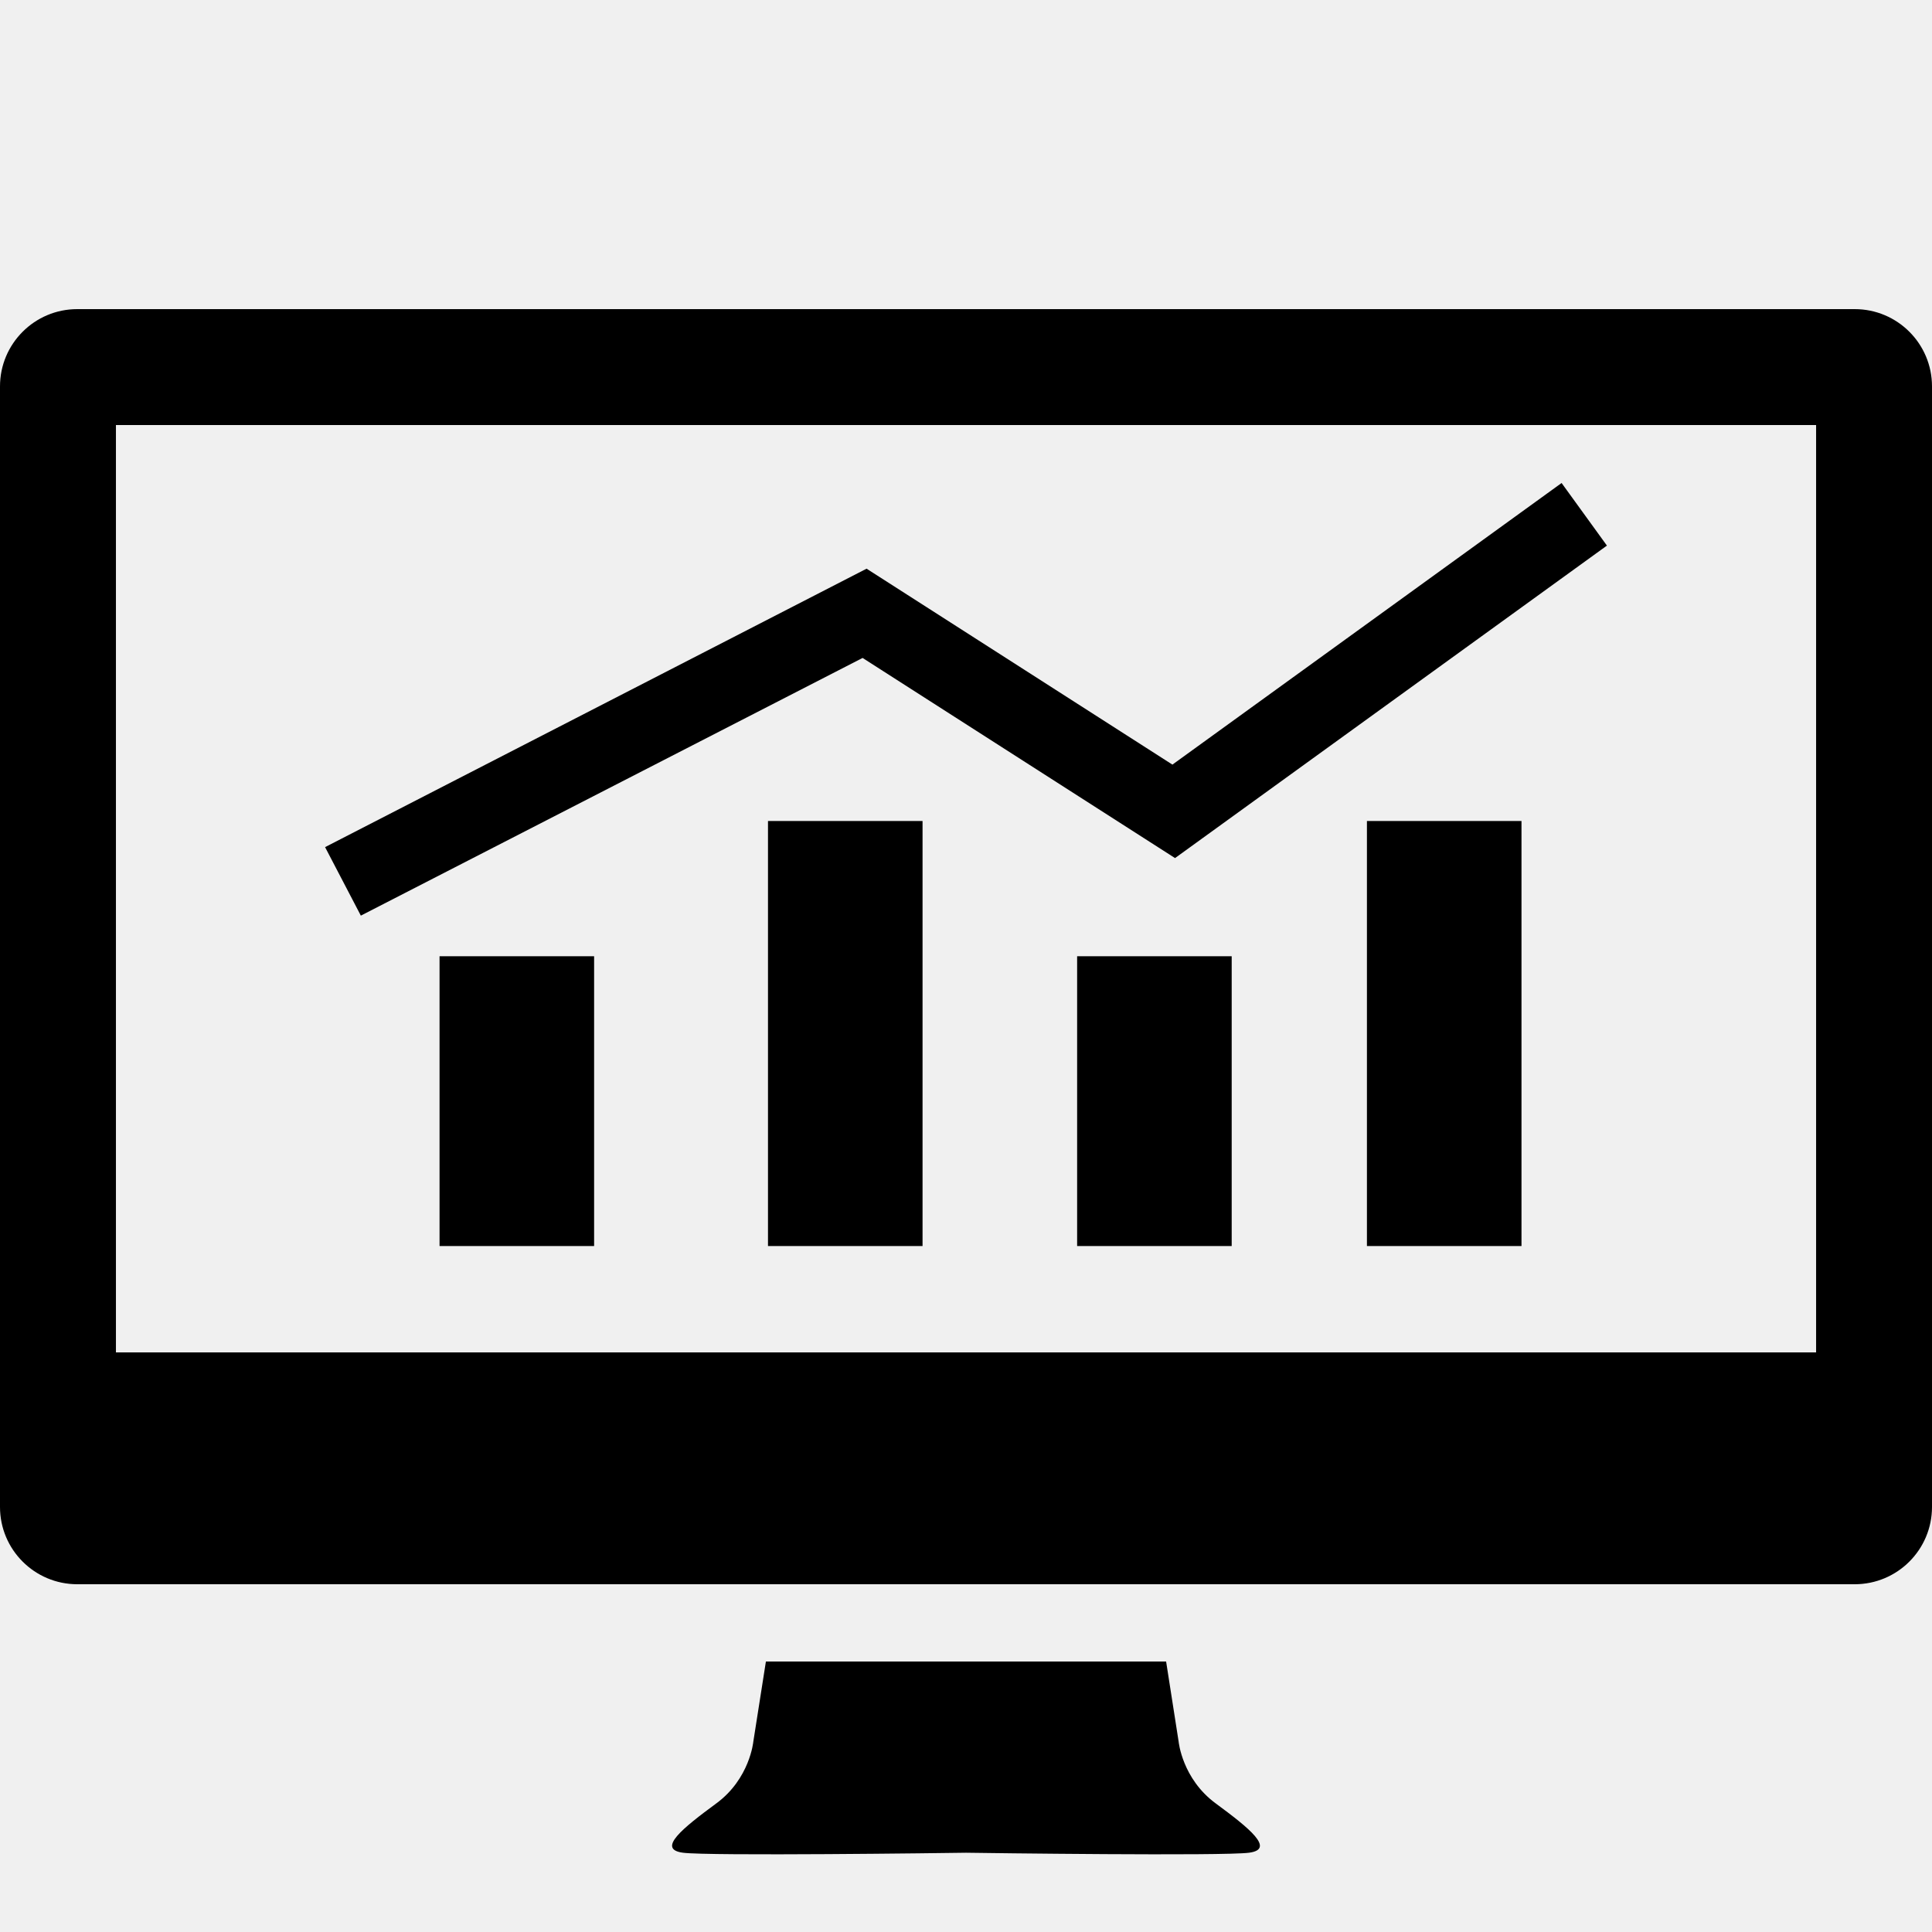
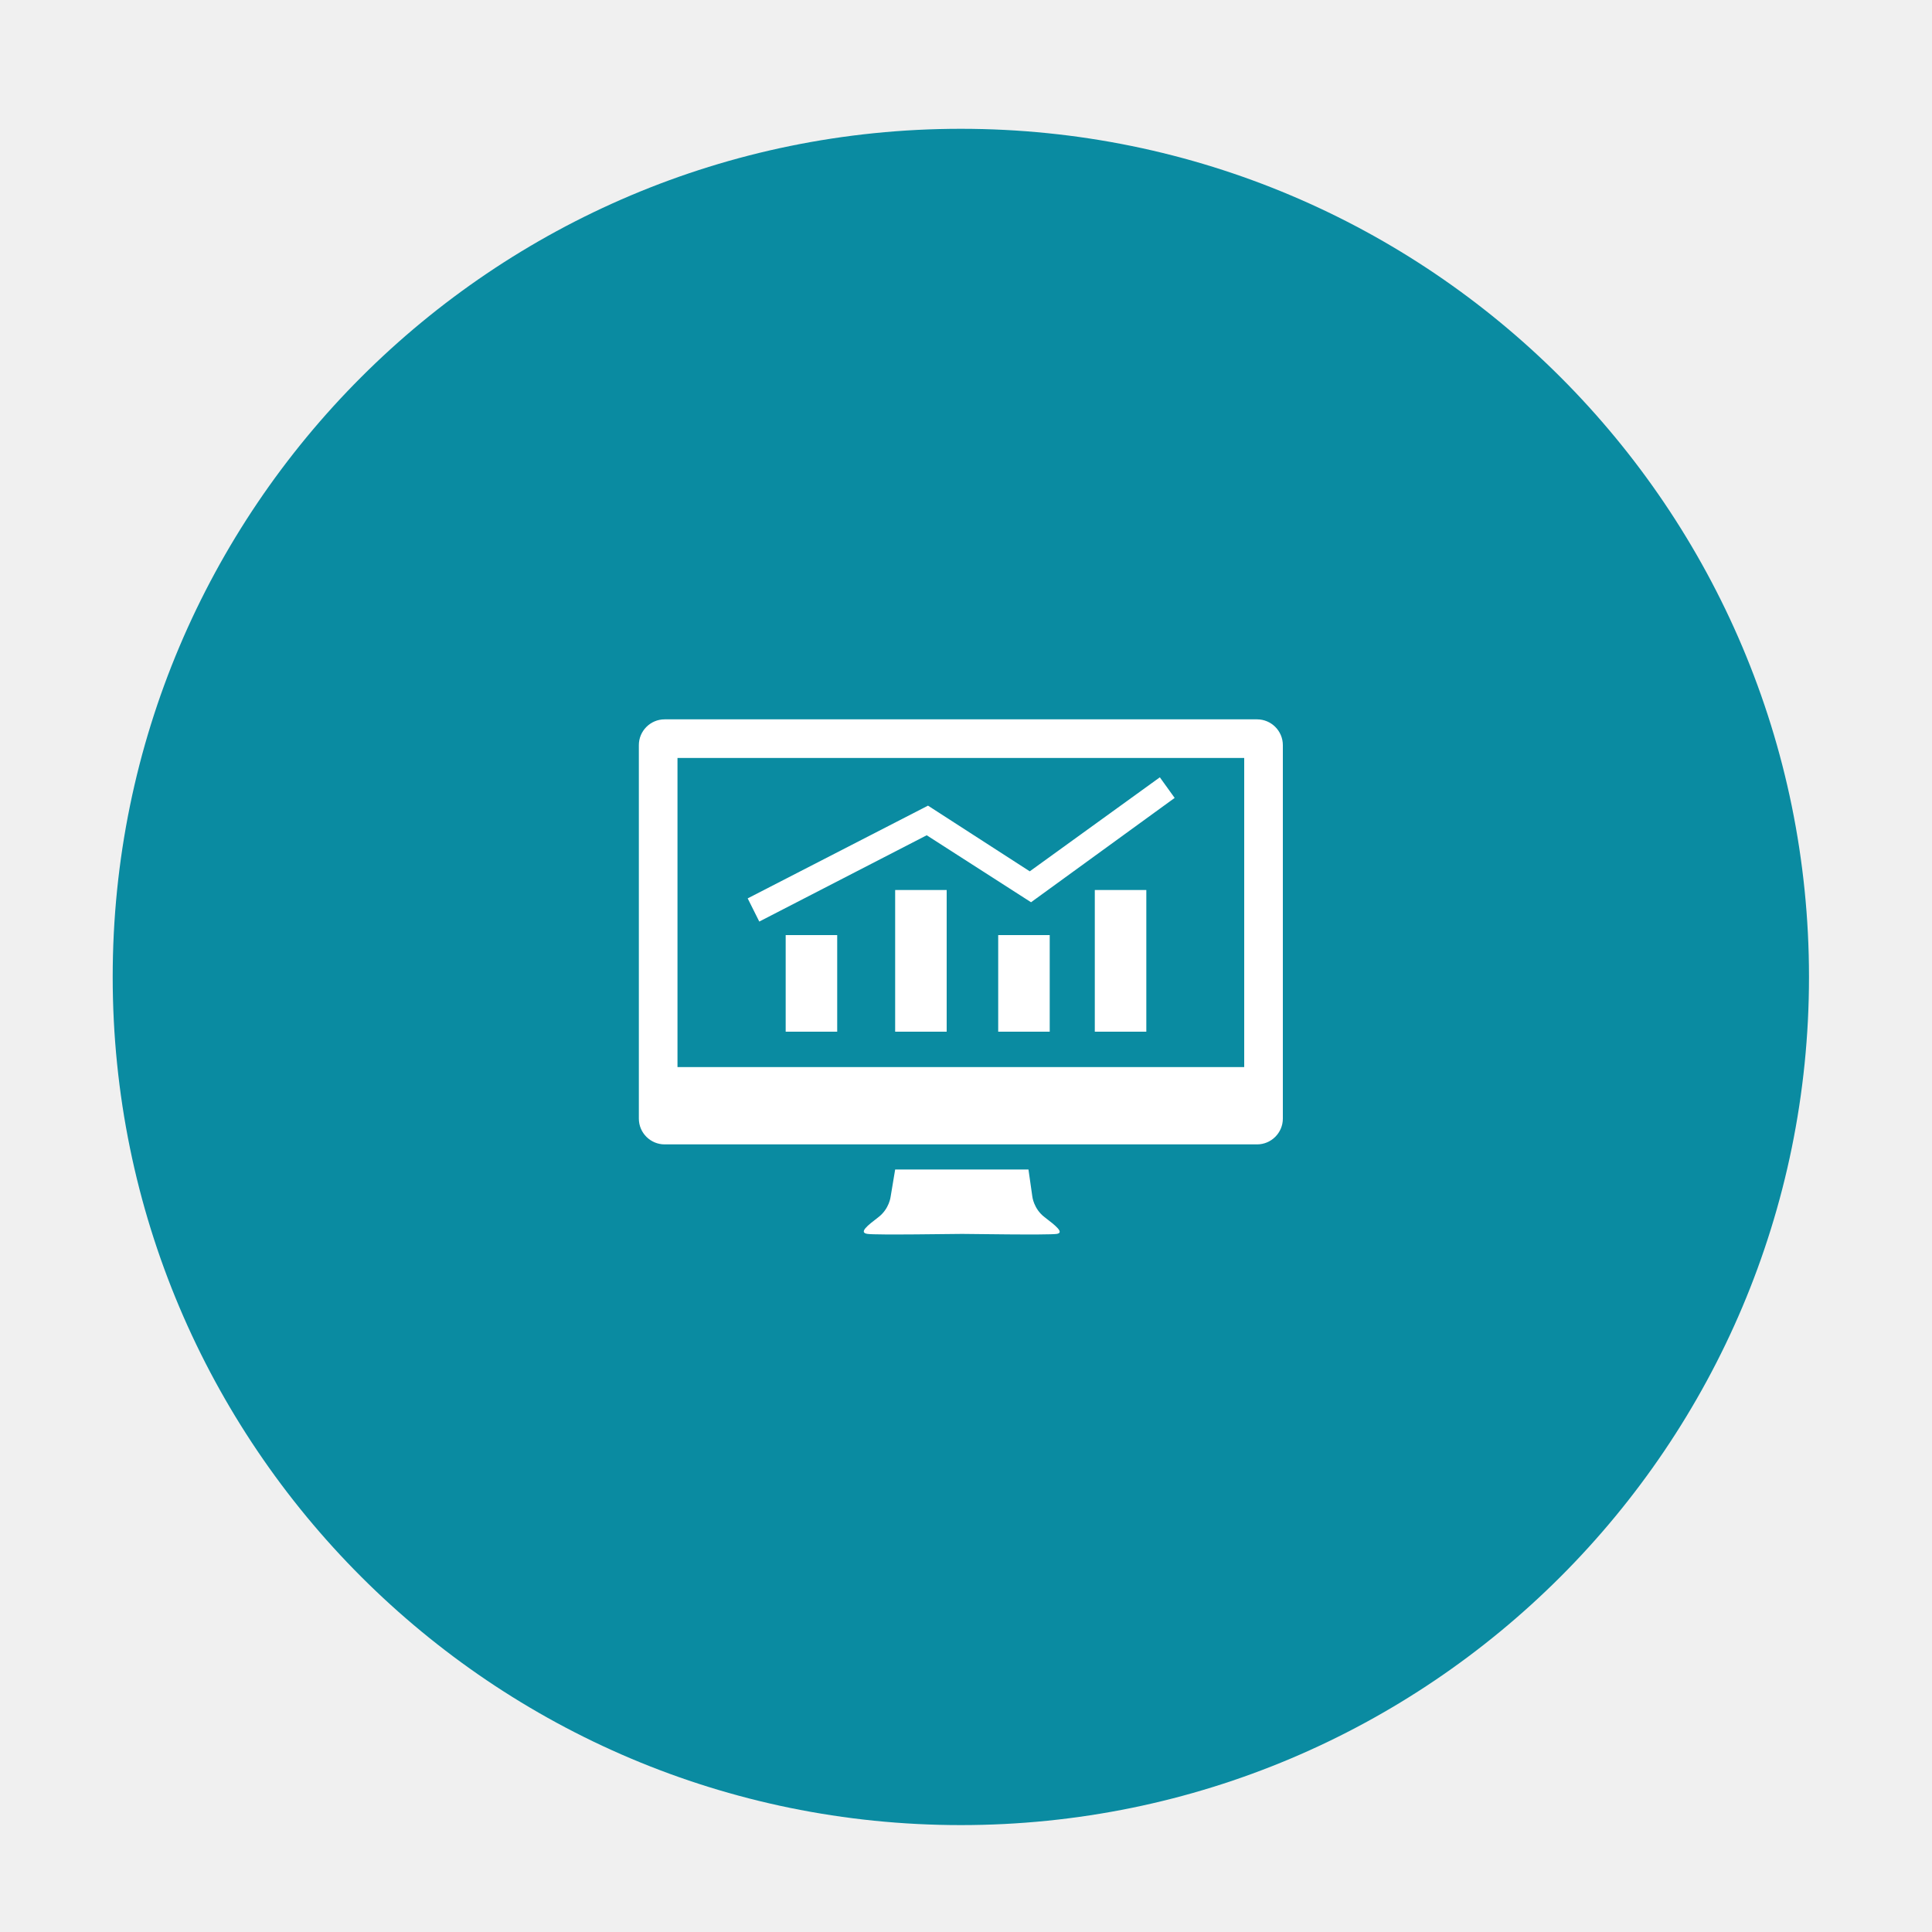
- <svg xmlns="http://www.w3.org/2000/svg" version="1.1" id="Layer_1" x="0px" y="0px" width="100px" height="100px" viewBox="0 0 100 100" enable-background="new 0 0 100 100" xml:space="preserve">
-   <path d="M62.925,93.344c-1.734-1.275-1.918-3.19-1.918-3.19L60.358,86H39.643l-0.652,4.153c0,0-0.181,1.915-1.914,3.19  c-1.732,1.275-3.099,2.369-1.732,2.553c1.317,0.178,13.74,0.016,14.656,0.001c0.918,0.015,13.338,0.177,14.655-0.001  C66.022,95.713,64.655,94.621,62.925,93.344z" />
+ <svg xmlns="http://www.w3.org/2000/svg" version="1.1" id="Layer_1" x="0px" y="0px" viewBox="0 0 300 300" enable-background="new 0 0 300 300" xml:space="preserve">
+   <circle fill="#0A8BA1" cx="149.2" cy="151.7" r="131.7" />
  <g>
-     <rect x="22.751" y="49.495" width="8" height="15" />
-     <rect x="39.751" y="42.495" width="8" height="22" />
-     <rect x="55.752" y="49.495" width="8" height="15" />
-     <rect x="70.752" y="42.495" width="8" height="22" />
-     <polygon points="44.648,34.055 60.82,44.414 83.174,28.24 80.828,25 60.684,39.576 44.854,29.435 16.826,43.847 18.677,47.393  " />
+     <path fill="#FFFFFF" d="M162.2,189c-1.7-1.3-1.9-3.2-1.9-3.2l-0.6-4.2h-20.7l-0.7,4.2c0,0-0.2,1.9-1.9,3.2   c-1.7,1.3-3.1,2.4-1.7,2.6c1.3,0.2,13.7,0,14.7,0c0.9,0,13.3,0.2,14.7,0C165.3,191.4,163.9,190.3,162.2,189z" />
+     <g>
+       <rect x="122" y="145.2" fill="#FFFFFF" width="8" height="15" />
+       <rect x="139" y="138.2" fill="#FFFFFF" width="8" height="22" />
+       <rect x="155" y="145.2" fill="#FFFFFF" width="8" height="15" />
+       <rect x="170" y="138.2" fill="#FFFFFF" width="8" height="22" />
+       <polygon fill="#FFFFFF" points="143.9,129.7 160.1,140.1 182.4,123.9 180.1,120.7 159.9,135.3 144.1,125.1 116.1,139.5     117.9,143.1   " />
+     </g>
+     <path fill="#FFFFFF" d="M195.2,111.7h-92c-2.2,0-4,1.8-4,4v58c0,2.2,1.8,4,4,4h92c2.2,0,4-1.8,4-4v-58   C199.2,113.5,197.4,111.7,195.2,111.7z M193.2,165.7h-88v-48h88V165.7z" />
  </g>
-   <path d="M96,16H4c-2.209,0-4,1.791-4,4v58c0,2.209,1.791,4,4,4h92c2.209,0,4-1.791,4-4V20C100,17.791,98.209,16,96,16z M94.001,70  h-88V22h88V70z" />
</svg>
